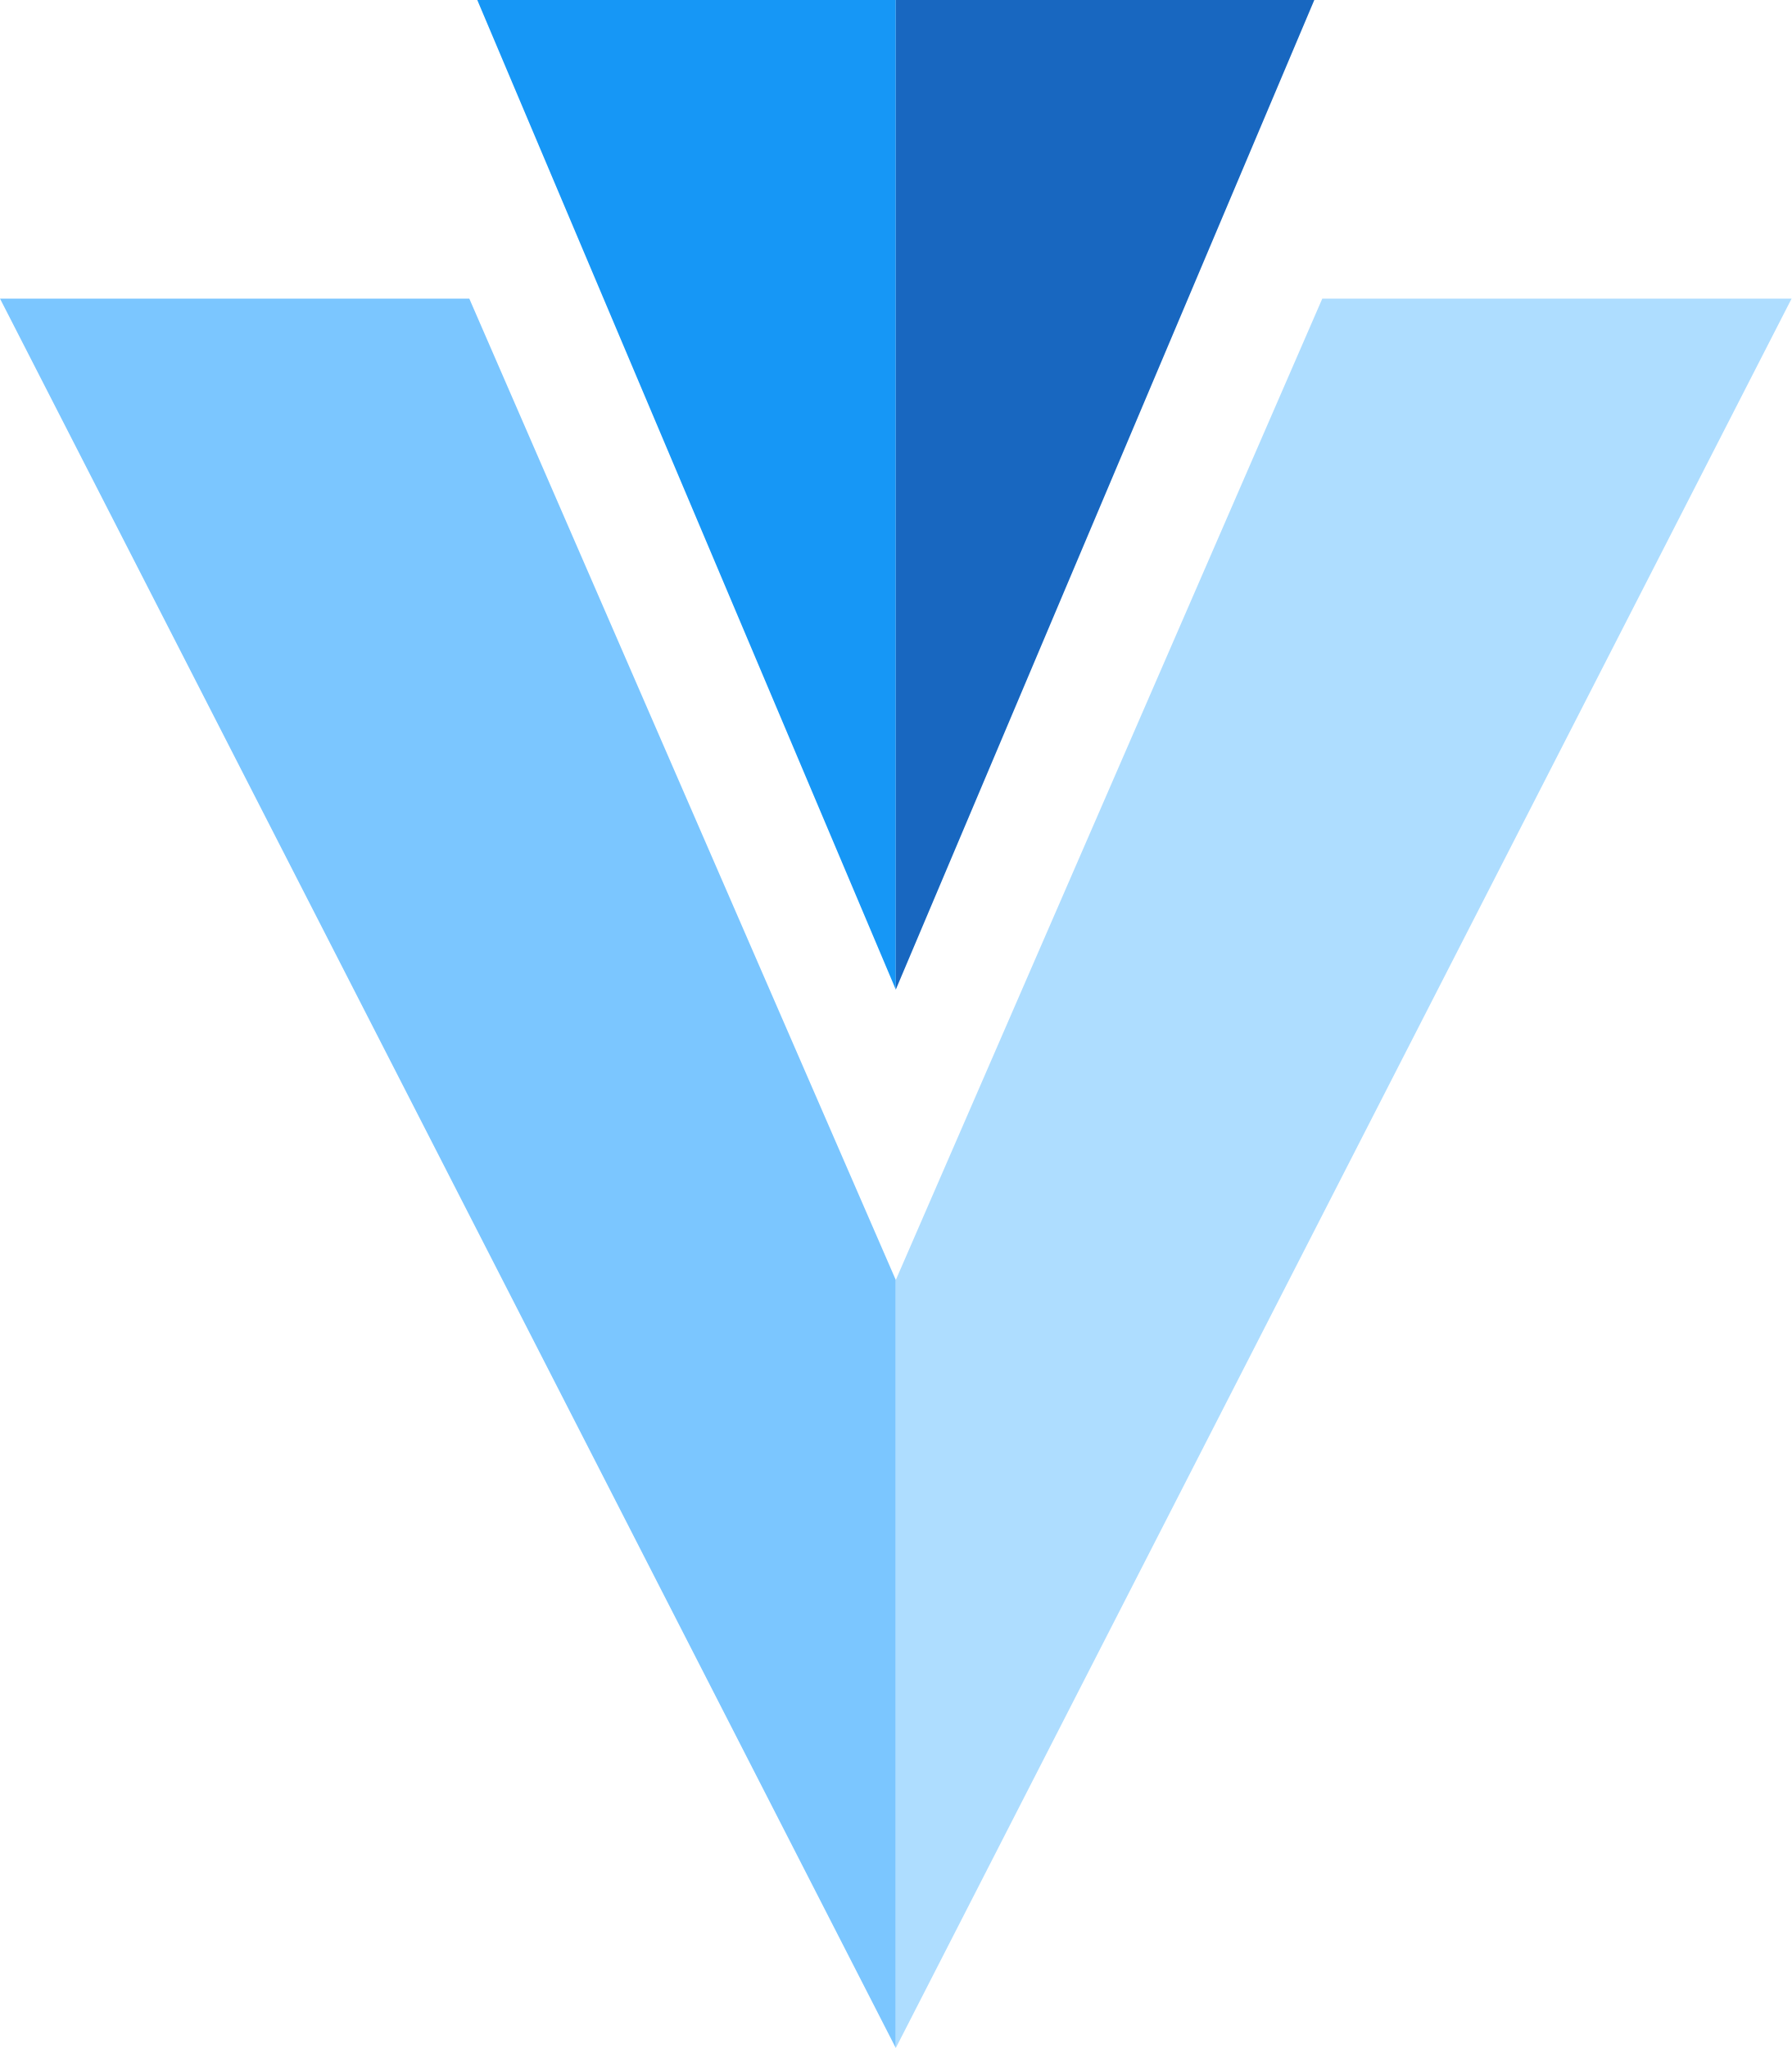
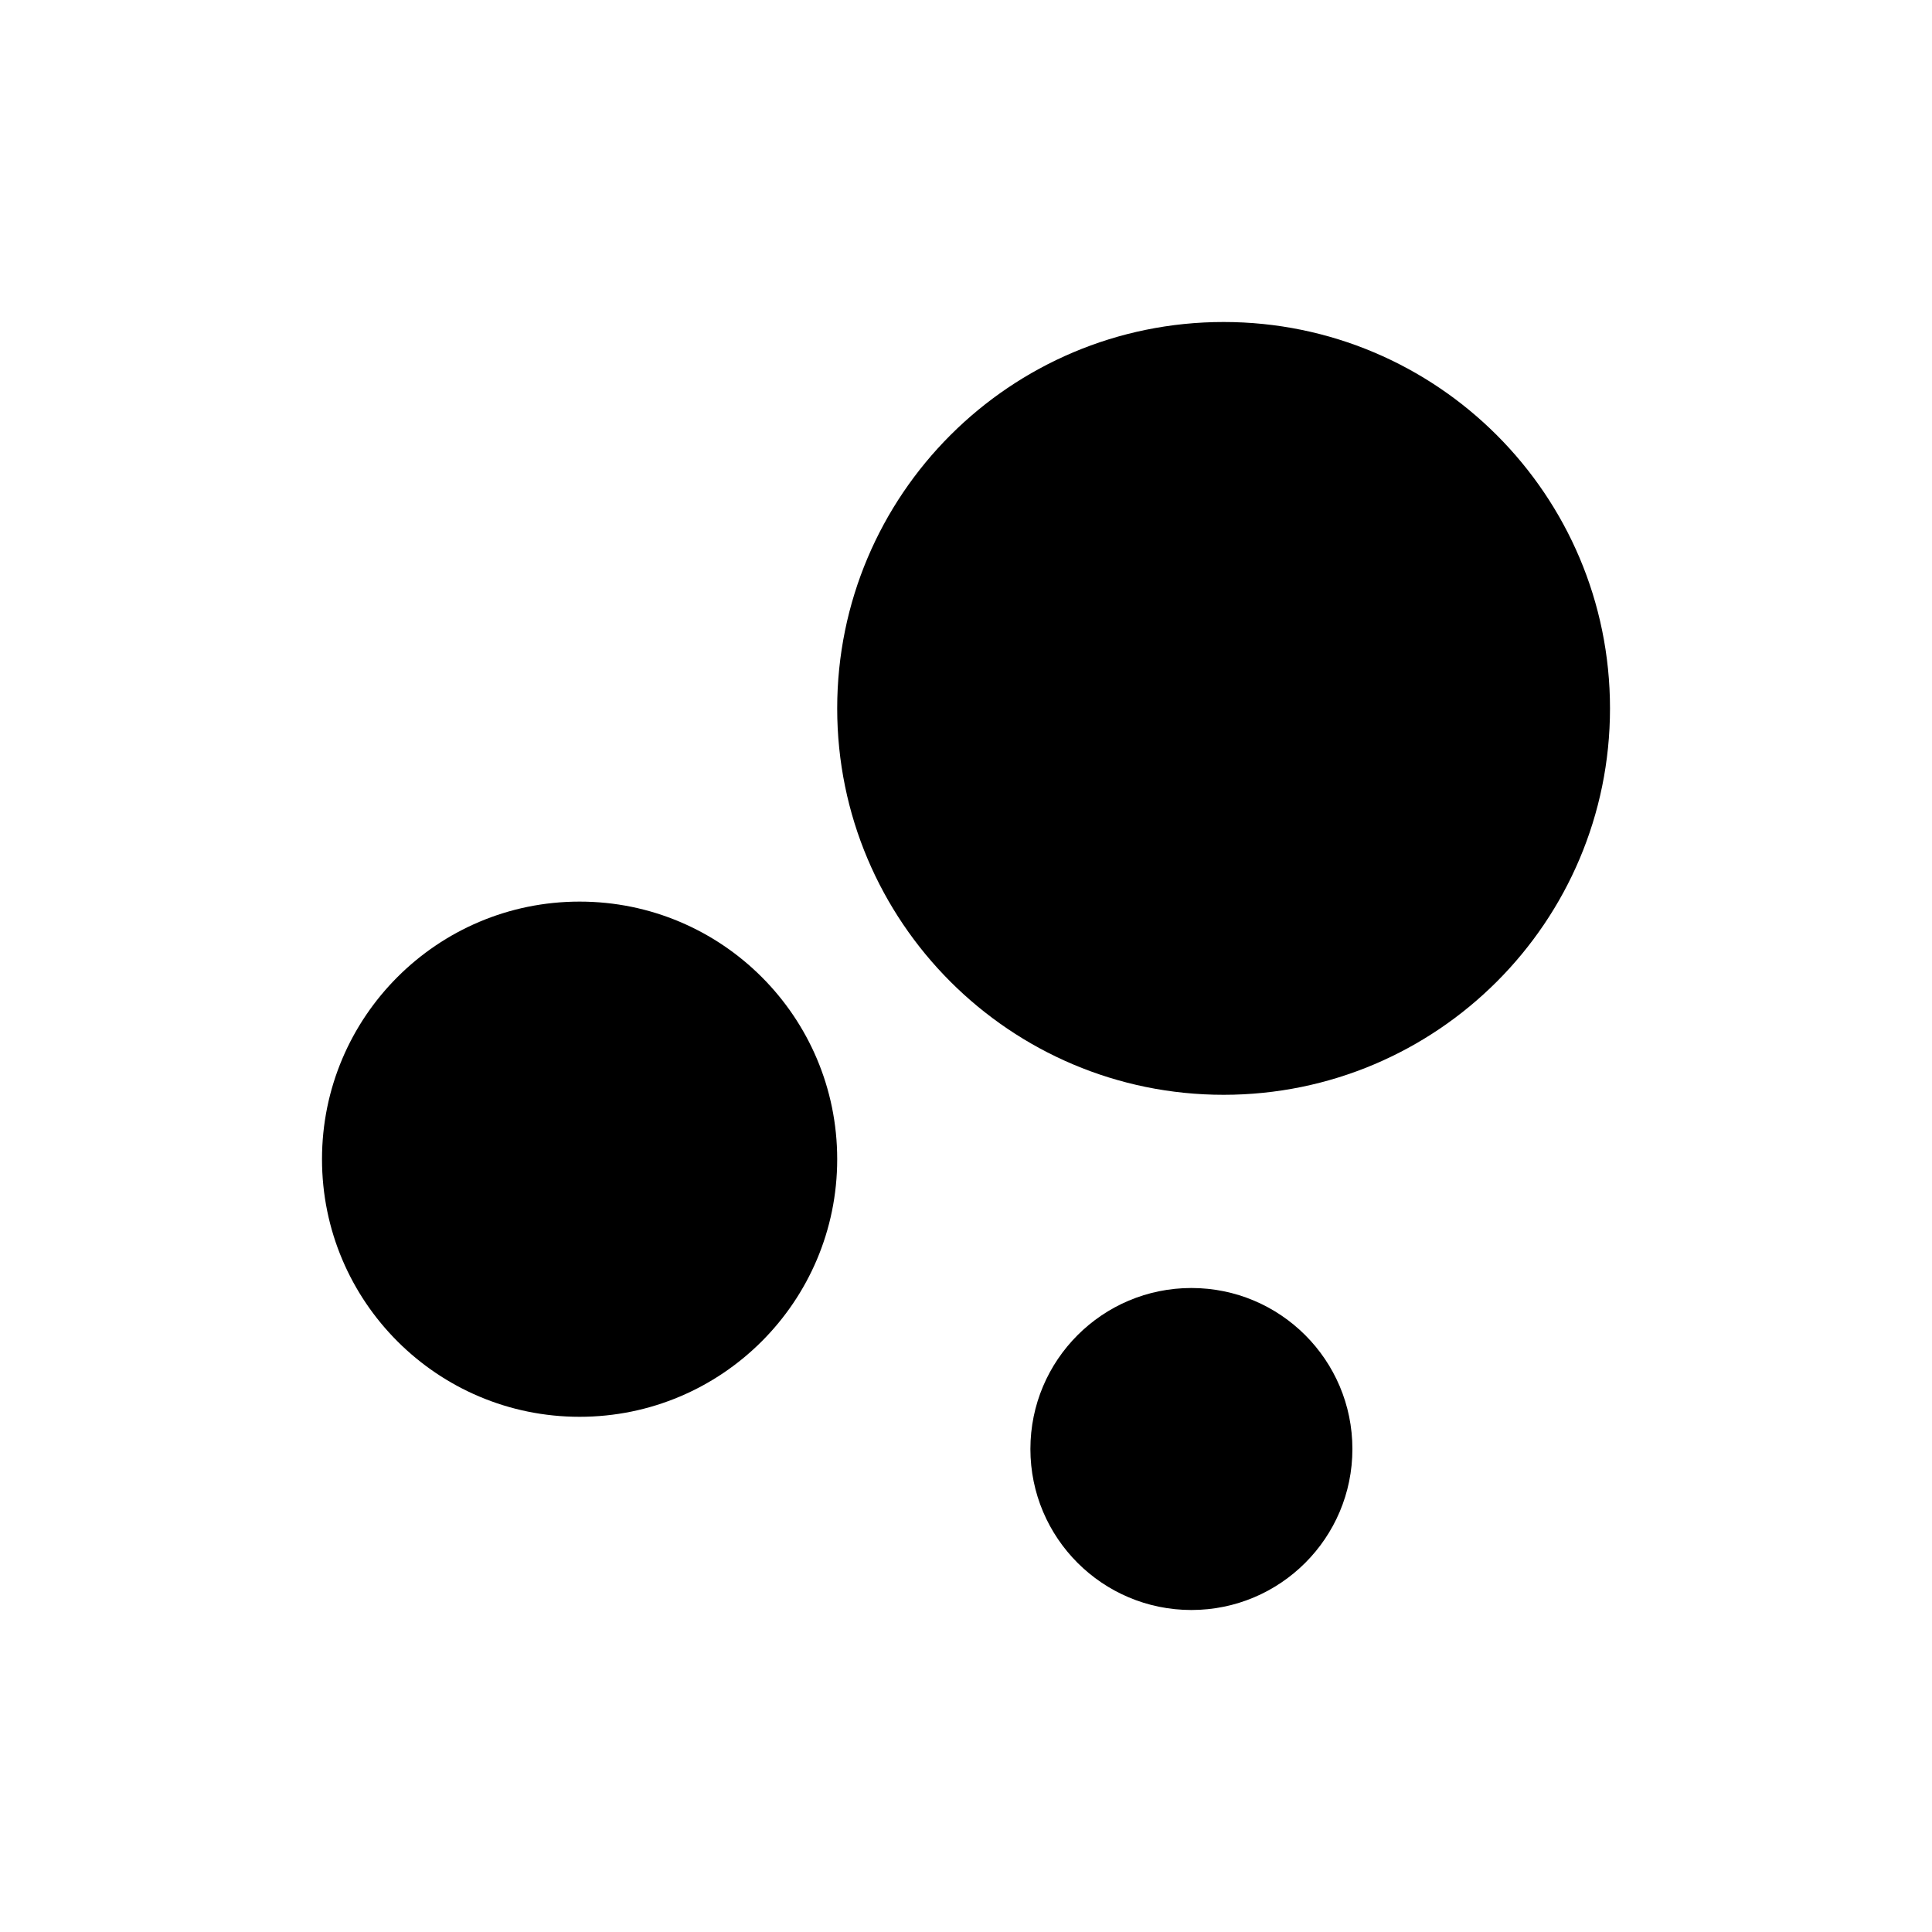
- <svg xmlns="http://www.w3.org/2000/svg" id="Layer_1" data-name="Layer 1" viewBox="0 0 87.5 100">
-   <defs>
-     <style>.cls-1{fill:#1697f6;}.cls-2{fill:#7bc6ff;}.cls-3{fill:#1867c0;}.cls-4{fill:#aeddff;}</style>
-   </defs>
-   <polyline class="cls-1" points="43.75 0 23.31 0 43.75 48.32" />
-   <polygon class="cls-2" points="43.75 62.5 43.75 100 0 14.58 22.92 14.58 43.75 62.5" />
-   <polyline class="cls-3" points="43.75 0 64.19 0 43.75 48.32" />
-   <polygon class="cls-4" points="64.58 14.58 87.5 14.58 43.75 100 43.75 62.5 64.58 14.58" />
+ <svg xmlns="http://www.w3.org/2000/svg" height="24" viewBox="0 0 24 24" width="24">
+   <path d="M0 0h24v24H0z" fill="none" />
+   <circle cx="7.2" cy="14.4" r="3.2" />
+   <circle cx="14.8" cy="18" r="2" />
+   <circle cx="15.2" cy="8.8" r="4.8" />
</svg>
